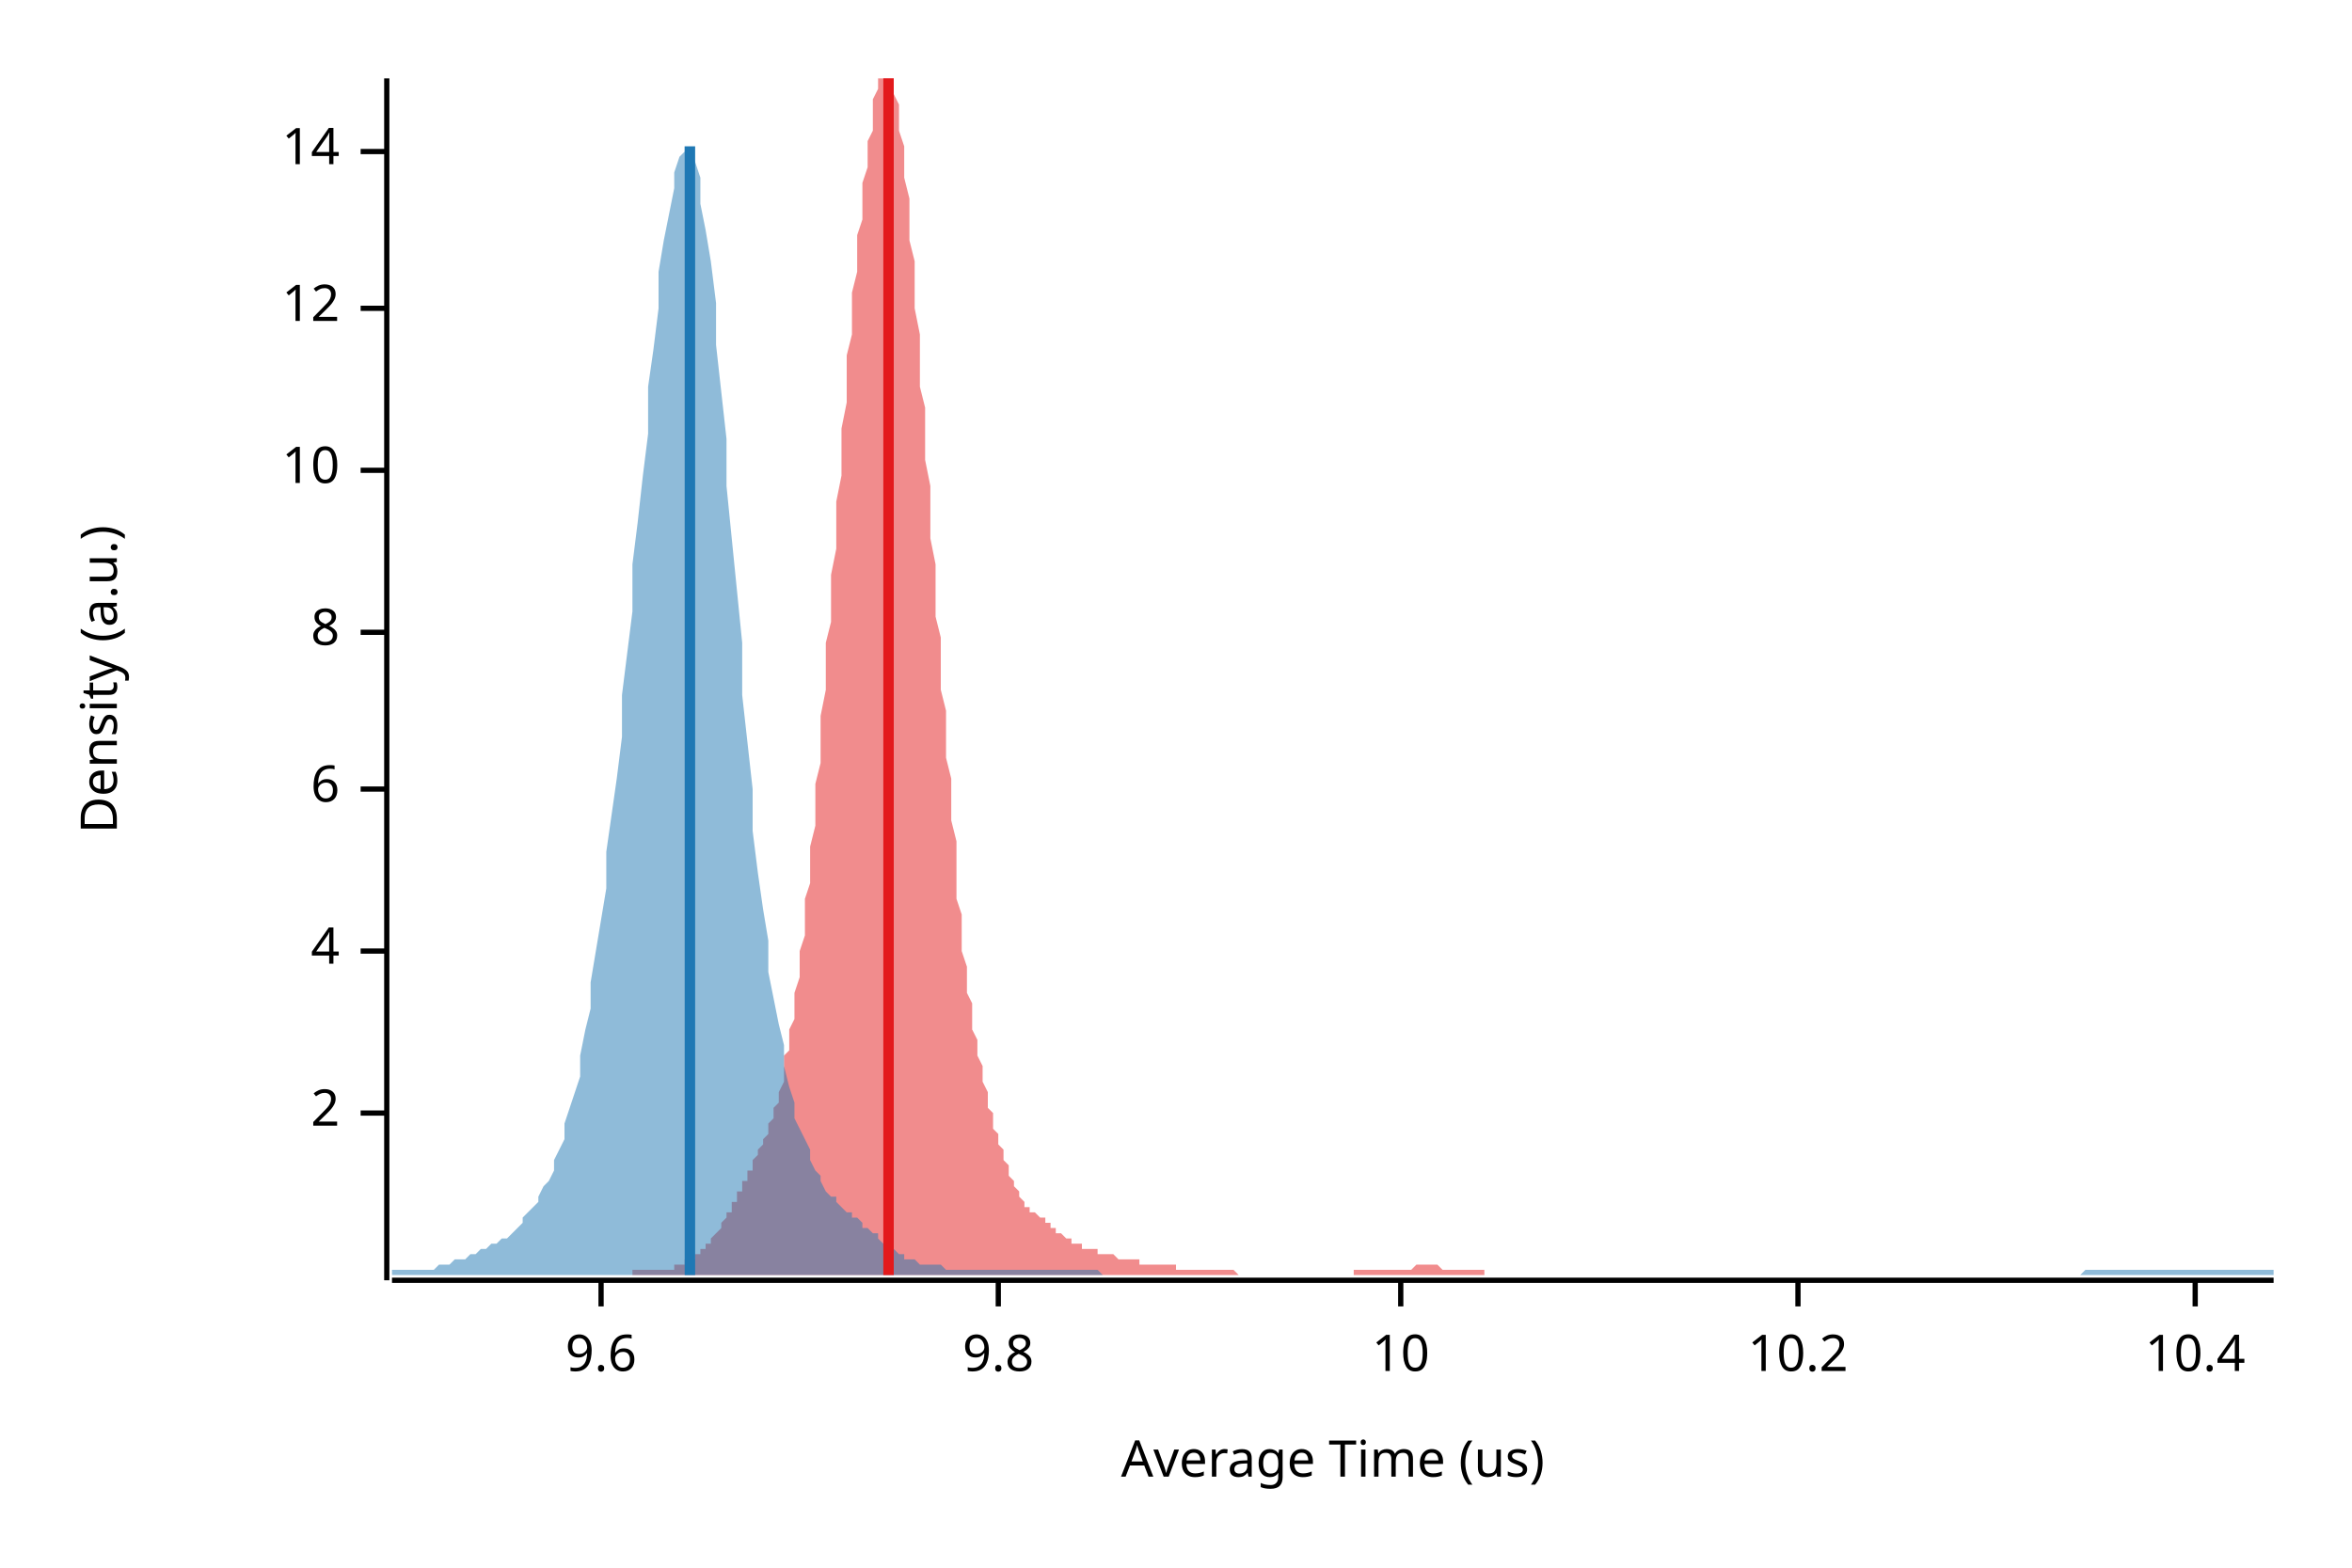
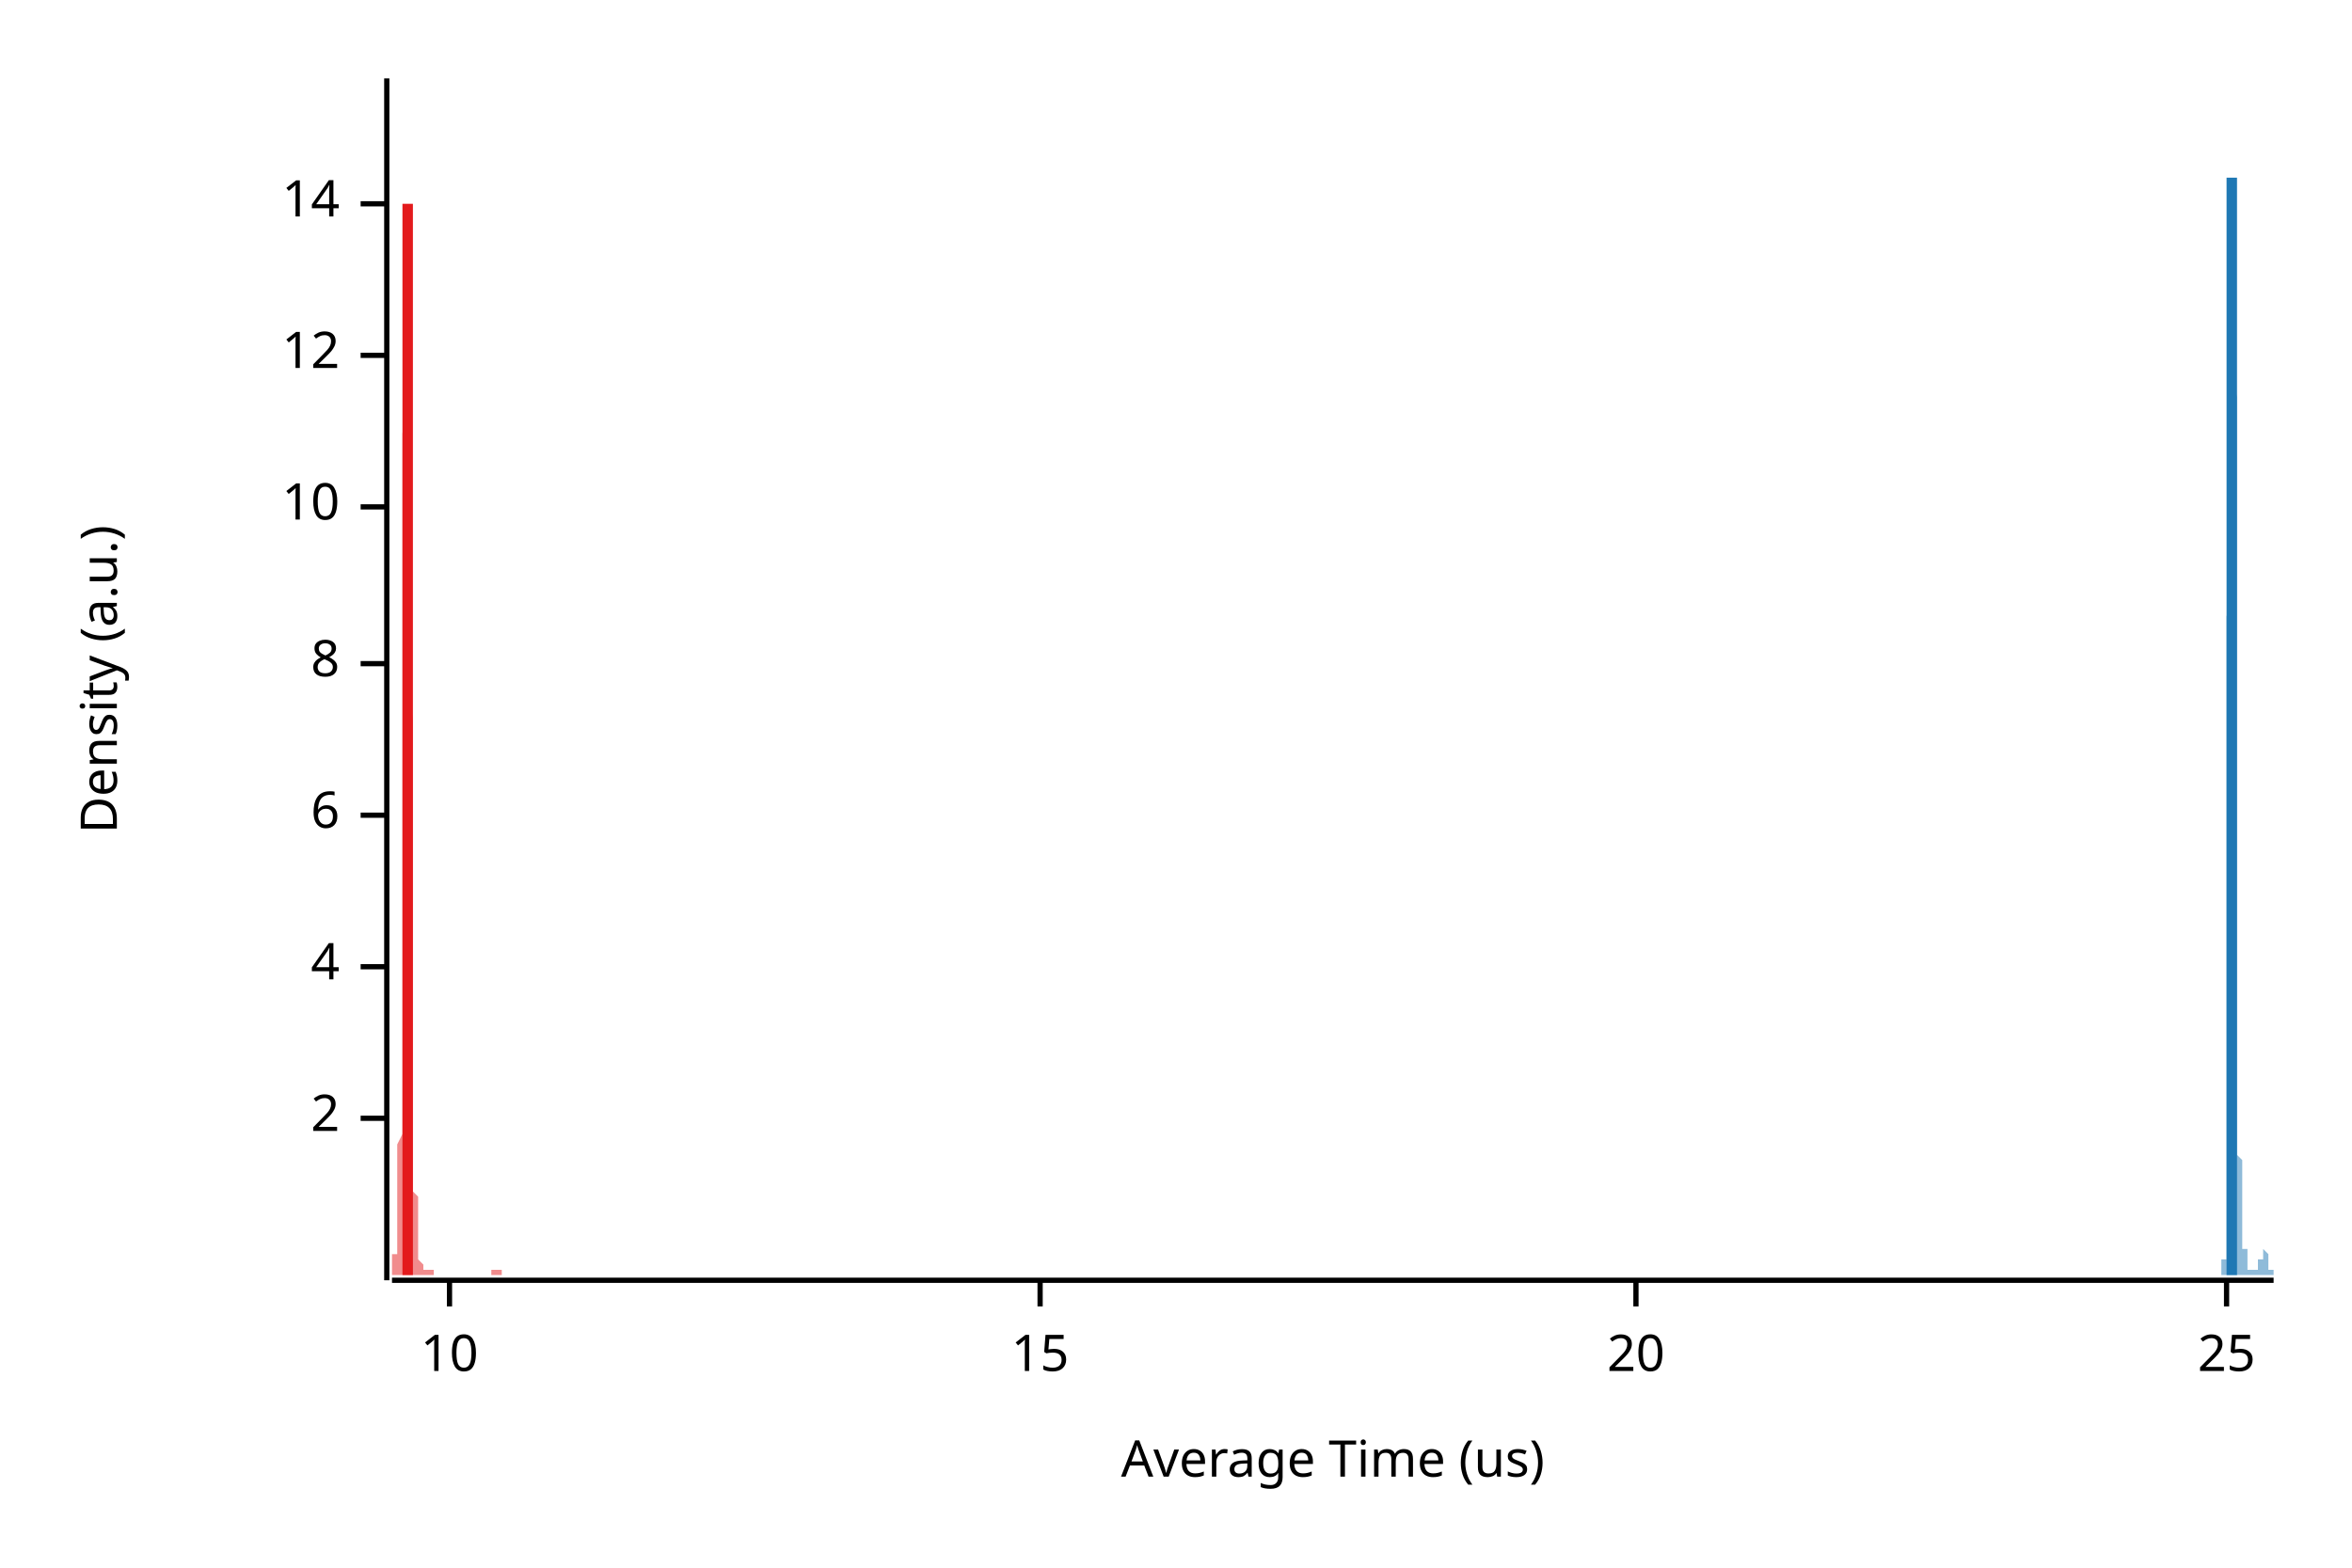
<svg xmlns="http://www.w3.org/2000/svg" width="450" height="300" viewBox="0 0 450 300">
  <text x="15" y="130" dy="0.76em" text-anchor="middle" font-family="sans-serif" font-size="9.677" opacity="1" fill="#000000" transform="rotate(270, 15, 130)">
Density (a.u.)
</text>
  <text x="255" y="285" dy="-0.5ex" text-anchor="middle" font-family="sans-serif" font-size="9.677" opacity="1" fill="#000000">
Average Time (us)
</text>
  <polyline fill="none" opacity="1" stroke="#000000" stroke-width="1" points="74,15 74,245 " />
-   <text x="65" y="213" dy="0.5ex" text-anchor="end" font-family="sans-serif" font-size="9.677" opacity="1" fill="#000000">
+   <text x="65" y="214" dy="0.5ex" text-anchor="end" font-family="sans-serif" font-size="9.677" opacity="1" fill="#000000">
2
</text>
-   <polyline fill="none" opacity="1" stroke="#000000" stroke-width="1" points="69,213 74,213 " />
-   <text x="65" y="182" dy="0.5ex" text-anchor="end" font-family="sans-serif" font-size="9.677" opacity="1" fill="#000000">
+   <polyline fill="none" opacity="1" stroke="#000000" stroke-width="1" points="69,214 74,214 " />
+   <text x="65" y="185" dy="0.5ex" text-anchor="end" font-family="sans-serif" font-size="9.677" opacity="1" fill="#000000">
4
</text>
-   <polyline fill="none" opacity="1" stroke="#000000" stroke-width="1" points="69,182 74,182 " />
-   <text x="65" y="151" dy="0.5ex" text-anchor="end" font-family="sans-serif" font-size="9.677" opacity="1" fill="#000000">
+   <polyline fill="none" opacity="1" stroke="#000000" stroke-width="1" points="69,185 74,185 " />
+   <text x="65" y="156" dy="0.5ex" text-anchor="end" font-family="sans-serif" font-size="9.677" opacity="1" fill="#000000">
6
</text>
-   <polyline fill="none" opacity="1" stroke="#000000" stroke-width="1" points="69,151 74,151 " />
-   <text x="65" y="121" dy="0.5ex" text-anchor="end" font-family="sans-serif" font-size="9.677" opacity="1" fill="#000000">
+   <polyline fill="none" opacity="1" stroke="#000000" stroke-width="1" points="69,156 74,156 " />
+   <text x="65" y="127" dy="0.5ex" text-anchor="end" font-family="sans-serif" font-size="9.677" opacity="1" fill="#000000">
8
</text>
-   <polyline fill="none" opacity="1" stroke="#000000" stroke-width="1" points="69,121 74,121 " />
-   <text x="65" y="90" dy="0.5ex" text-anchor="end" font-family="sans-serif" font-size="9.677" opacity="1" fill="#000000">
+   <polyline fill="none" opacity="1" stroke="#000000" stroke-width="1" points="69,127 74,127 " />
+   <text x="65" y="97" dy="0.5ex" text-anchor="end" font-family="sans-serif" font-size="9.677" opacity="1" fill="#000000">
10
</text>
-   <polyline fill="none" opacity="1" stroke="#000000" stroke-width="1" points="69,90 74,90 " />
-   <text x="65" y="59" dy="0.5ex" text-anchor="end" font-family="sans-serif" font-size="9.677" opacity="1" fill="#000000">
+   <polyline fill="none" opacity="1" stroke="#000000" stroke-width="1" points="69,97 74,97 " />
+   <text x="65" y="68" dy="0.5ex" text-anchor="end" font-family="sans-serif" font-size="9.677" opacity="1" fill="#000000">
12
</text>
-   <polyline fill="none" opacity="1" stroke="#000000" stroke-width="1" points="69,59 74,59 " />
-   <text x="65" y="29" dy="0.5ex" text-anchor="end" font-family="sans-serif" font-size="9.677" opacity="1" fill="#000000">
+   <polyline fill="none" opacity="1" stroke="#000000" stroke-width="1" points="69,68 74,68 " />
+   <text x="65" y="39" dy="0.5ex" text-anchor="end" font-family="sans-serif" font-size="9.677" opacity="1" fill="#000000">
14
</text>
-   <polyline fill="none" opacity="1" stroke="#000000" stroke-width="1" points="69,29 74,29 " />
+   <polyline fill="none" opacity="1" stroke="#000000" stroke-width="1" points="69,39 74,39 " />
  <polyline fill="none" opacity="1" stroke="#000000" stroke-width="1" points="75,245 435,245 " />
-   <text x="115" y="255" dy="0.76em" text-anchor="middle" font-family="sans-serif" font-size="9.677" opacity="1" fill="#000000">
- 9.6
- </text>
-   <polyline fill="none" opacity="1" stroke="#000000" stroke-width="1" points="115,245 115,250 " />
-   <text x="191" y="255" dy="0.76em" text-anchor="middle" font-family="sans-serif" font-size="9.677" opacity="1" fill="#000000">
- 9.8
- </text>
-   <polyline fill="none" opacity="1" stroke="#000000" stroke-width="1" points="191,245 191,250 " />
-   <text x="268" y="255" dy="0.76em" text-anchor="middle" font-family="sans-serif" font-size="9.677" opacity="1" fill="#000000">
+   <text x="86" y="255" dy="0.76em" text-anchor="middle" font-family="sans-serif" font-size="9.677" opacity="1" fill="#000000">
10
</text>
-   <polyline fill="none" opacity="1" stroke="#000000" stroke-width="1" points="268,245 268,250 " />
-   <text x="344" y="255" dy="0.76em" text-anchor="middle" font-family="sans-serif" font-size="9.677" opacity="1" fill="#000000">
- 10.2
+   <polyline fill="none" opacity="1" stroke="#000000" stroke-width="1" points="86,245 86,250 " />
+   <text x="199" y="255" dy="0.76em" text-anchor="middle" font-family="sans-serif" font-size="9.677" opacity="1" fill="#000000">
+ 15
</text>
-   <polyline fill="none" opacity="1" stroke="#000000" stroke-width="1" points="344,245 344,250 " />
-   <text x="420" y="255" dy="0.76em" text-anchor="middle" font-family="sans-serif" font-size="9.677" opacity="1" fill="#000000">
- 10.4
+   <polyline fill="none" opacity="1" stroke="#000000" stroke-width="1" points="199,245 199,250 " />
+   <text x="313" y="255" dy="0.76em" text-anchor="middle" font-family="sans-serif" font-size="9.677" opacity="1" fill="#000000">
+ 20
</text>
-   <polyline fill="none" opacity="1" stroke="#000000" stroke-width="1" points="420,245 420,250 " />
-   <polygon opacity="0.5" fill="#E31A1C" points="121,243 122,243 122,243 122,243 123,243 123,243 123,243 124,243 124,243 124,243 125,243 125,243 125,243 126,243 126,243 126,243 127,243 127,243 127,243 128,243 128,243 128,243 129,243 129,242 129,242 130,242 130,242 130,242 131,242 131,242 131,241 132,241 132,241 132,241 133,241 133,240 133,240 133,240 134,240 134,239 134,239 135,239 135,238 135,238 136,238 136,237 136,237 137,236 137,236 137,236 138,235 138,235 138,234 139,233 139,233 139,232 140,232 140,231 140,230 141,230 141,229 141,228 142,228 142,227 142,226 143,226 143,225 143,224 144,224 144,223 144,222 145,221 145,221 145,220 146,219 146,219 146,218 147,217 147,216 147,215 148,214 148,213 148,212 149,211 149,210 149,209 150,207 150,206 150,204 150,202 151,201 151,199 151,197 152,195 152,192 152,190 153,187 153,185 153,182 154,179 154,176 154,172 155,169 155,165 155,162 156,158 156,154 156,150 157,146 157,141 157,137 158,132 158,128 158,123 159,119 159,114 159,110 160,105 160,100 160,96 161,91 161,86 161,82 162,77 162,73 162,68 163,64 163,60 163,56 164,52 164,49 164,45 165,42 165,38 165,35 166,32 166,30 166,27 167,25 167,23 167,21 167,19 168,17 168,16 168,15 169,15 169,15 169,15 170,15 170,15 170,15 171,15 171,17 171,18 172,20 172,22 172,25 173,28 173,31 173,34 174,38 174,42 174,46 175,50 175,55 175,59 176,64 176,69 176,74 177,78 177,83 177,88 178,93 178,98 178,103 179,108 179,113 179,118 180,122 180,127 180,132 181,136 181,141 181,145 182,149 182,153 182,157 183,161 183,165 183,169 183,172 184,175 184,179 184,182 185,185 185,187 185,190 186,192 186,194 186,197 187,199 187,201 187,202 188,204 188,206 188,207 189,209 189,210 189,212 190,213 190,214 190,216 191,217 191,218 191,219 192,220 192,221 192,222 193,223 193,224 193,225 194,226 194,227 194,227 195,228 195,229 195,229 196,230 196,230 196,231 197,231 197,231 197,232 198,232 198,232 198,232 199,233 199,233 199,233 200,233 200,234 200,234 200,234 201,234 201,235 201,235 202,235 202,235 202,236 203,236 203,236 203,236 204,237 204,237 204,237 205,237 205,238 205,238 206,238 206,238 206,238 207,238 207,239 207,239 208,239 208,239 208,239 209,239 209,239 209,239 210,239 210,240 210,240 211,240 211,240 211,240 212,240 212,240 212,240 213,240 213,240 213,240 214,241 214,241 214,241 215,241 215,241 215,241 216,241 216,241 216,241 217,241 217,241 217,241 217,241 218,241 218,241 218,242 219,242 219,242 219,242 220,242 220,242 220,242 221,242 221,242 221,242 222,242 222,242 222,242 223,242 223,242 223,242 224,242 224,242 224,242 225,242 225,242 225,243 226,243 226,243 226,243 227,243 227,243 227,243 228,243 228,243 228,243 229,243 229,243 229,243 230,243 230,243 230,243 231,243 231,243 231,243 232,243 232,243 232,243 233,243 233,243 233,243 233,243 234,243 234,243 234,243 235,243 235,243 235,243 236,243 236,243 236,243 237,244 237,244 237,244 238,244 238,244 238,244 239,244 239,244 239,244 240,244 240,244 240,244 241,244 241,244 241,244 242,244 242,244 242,244 243,244 243,244 243,244 244,244 244,244 244,244 245,244 245,244 245,244 246,244 246,244 246,244 247,244 247,244 247,244 248,244 248,244 248,244 249,244 249,244 249,244 250,244 250,244 250,244 250,244 251,244 251,244 251,244 252,244 252,244 252,244 253,244 253,244 253,244 254,244 254,244 254,244 255,244 255,244 255,244 256,244 256,244 256,244 257,244 257,244 257,244 258,244 258,244 258,244 259,244 259,243 259,243 260,243 260,243 260,243 261,243 261,243 261,243 262,243 262,243 262,243 263,243 263,243 263,243 264,243 264,243 264,243 265,243 265,243 265,243 266,243 266,243 266,243 267,243 267,243 267,243 267,243 268,243 268,243 268,243 269,243 269,243 269,243 270,243 270,243 270,243 271,242 271,242 271,242 272,242 272,242 272,242 273,242 273,242 273,242 274,242 274,242 274,242 275,242 275,242 275,242 276,243 276,243 276,243 277,243 277,243 277,243 278,243 278,243 278,243 279,243 279,243 279,243 280,243 280,243 280,243 281,243 281,243 281,243 282,243 282,243 282,243 283,243 283,243 283,243 283,243 284,243 284,243 284,243 284,244 121,244 " />
-   <polygon opacity="0.5" fill="#1F78B4" points="75,243 75,243 76,243 77,243 77,243 78,243 79,243 80,243 80,243 81,243 82,243 82,243 83,243 84,242 85,242 85,242 86,242 87,241 87,241 88,241 89,241 90,240 90,240 91,240 92,239 93,239 93,239 94,238 95,238 95,238 96,237 97,237 98,236 98,236 99,235 100,234 100,233 101,232 102,231 103,230 103,229 104,227 105,226 106,224 106,222 107,220 108,218 108,215 109,212 110,209 111,206 111,202 112,197 113,193 113,188 114,182 115,176 116,170 116,163 117,156 118,149 119,141 119,133 120,125 121,117 121,108 122,100 123,91 124,83 124,74 125,67 126,59 126,52 127,46 128,41 129,36 129,33 130,30 131,29 131,28 132,29 133,31 134,34 134,39 135,44 136,50 137,58 137,66 138,75 139,84 139,93 140,103 141,113 142,123 142,133 143,142 144,151 144,159 145,167 146,174 147,180 147,186 148,191 149,196 150,200 150,204 151,208 152,211 152,214 153,216 154,218 155,220 155,222 156,224 157,225 157,226 158,228 159,229 160,229 160,230 161,231 162,232 163,232 163,233 164,233 165,234 165,235 166,235 167,236 168,236 168,237 169,238 170,238 170,239 171,239 172,240 173,240 173,241 174,241 175,241 176,242 176,242 177,242 178,242 178,242 179,242 180,242 181,243 181,243 182,243 183,243 183,243 184,243 185,243 186,243 186,243 187,243 188,243 188,243 189,243 190,243 191,243 191,243 192,243 193,243 194,243 194,243 195,243 196,243 196,243 197,243 198,243 199,243 199,243 200,243 201,243 201,243 202,243 203,243 204,243 204,243 205,243 206,243 207,243 207,243 208,243 209,243 209,243 210,243 211,244 212,244 212,244 213,244 214,244 214,244 215,244 216,244 217,244 217,244 218,244 219,244 220,244 220,244 221,244 222,244 222,244 223,244 224,244 225,244 225,244 226,244 227,244 227,244 228,244 229,244 230,244 230,244 231,244 232,244 232,244 233,244 234,244 235,244 235,244 236,244 237,244 238,244 238,244 239,244 240,244 240,244 241,244 242,244 243,244 243,244 244,244 245,244 245,244 246,244 247,244 248,244 248,244 249,244 250,244 251,244 251,244 252,244 253,244 253,244 254,244 255,244 256,244 256,244 257,244 258,244 258,244 259,244 260,244 261,244 261,244 262,244 263,244 264,244 264,244 265,244 266,244 266,244 267,244 268,244 269,244 269,244 270,244 271,244 271,244 272,244 273,244 274,244 274,244 275,244 276,244 277,244 277,244 278,244 279,244 279,244 280,244 281,244 282,244 282,244 283,244 284,244 284,244 285,244 286,244 287,244 287,244 288,244 289,244 289,244 290,244 291,244 292,244 292,244 293,244 294,244 295,244 295,244 296,244 297,244 297,244 298,244 299,244 300,244 300,244 301,244 302,244 302,244 303,244 304,244 305,244 305,244 306,244 307,244 308,244 308,244 309,244 310,244 310,244 311,244 312,244 313,244 313,244 314,244 315,244 315,244 316,244 317,244 318,244 318,244 319,244 320,244 321,244 321,244 322,244 323,244 323,244 324,244 325,244 326,244 326,244 327,244 328,244 328,244 329,244 330,244 331,244 331,244 332,244 333,244 333,244 334,244 335,244 336,244 336,244 337,244 338,244 339,244 339,244 340,244 341,244 341,244 342,244 343,244 344,244 344,244 345,244 346,244 346,244 347,244 348,244 349,244 349,244 350,244 351,244 352,244 352,244 353,244 354,244 354,244 355,244 356,244 357,244 357,244 358,244 359,244 359,244 360,244 361,244 362,244 362,244 363,244 364,244 365,244 365,244 366,244 367,244 367,244 368,244 369,244 370,244 370,244 371,244 372,244 372,244 373,244 374,244 375,244 375,244 376,244 377,244 378,244 378,244 379,244 380,244 380,244 381,244 382,244 383,244 383,244 384,244 385,244 385,244 386,244 387,244 388,244 388,244 389,244 390,244 390,244 391,244 392,244 393,244 393,244 394,244 395,244 396,244 396,244 397,244 398,244 398,244 399,243 400,243 401,243 401,243 402,243 403,243 403,243 404,243 405,243 406,243 406,243 407,243 408,243 409,243 409,243 410,243 411,243 411,243 412,243 413,243 414,243 414,243 415,243 416,243 416,243 417,243 418,243 419,243 419,243 420,243 421,243 422,243 422,243 423,243 424,243 424,243 425,243 426,243 427,243 427,243 428,243 429,243 429,243 430,243 431,243 432,243 432,243 433,243 434,243 435,243 435,244 75,244 " />
-   <polyline fill="none" opacity="1" stroke="#E31A1C" stroke-width="2" points="170,244 170,15 " />
-   <polyline fill="none" opacity="1" stroke="#1F78B4" stroke-width="2" points="132,244 132,28 " />
+   <polyline fill="none" opacity="1" stroke="#000000" stroke-width="1" points="313,245 313,250 " />
+   <text x="426" y="255" dy="0.76em" text-anchor="middle" font-family="sans-serif" font-size="9.677" opacity="1" fill="#000000">
+ 25
+ </text>
+   <polyline fill="none" opacity="1" stroke="#000000" stroke-width="1" points="426,245 426,250 " />
+   <polygon opacity="0.5" fill="#E31A1C" points="75,243 75,243 75,243 75,243 75,243 75,243 75,243 75,243 75,243 75,243 75,243 75,243 75,243 75,243 75,242 75,242 75,242 75,242 75,241 75,241 75,241 75,240 75,240 75,240 76,240 76,239 76,239 76,239 76,238 76,238 76,238 76,237 76,237 76,236 76,235 76,235 76,234 76,233 76,232 76,231 76,230 76,228 76,227 76,225 76,223 76,221 76,219 77,217 77,214 77,211 77,208 77,204 77,200 77,195 77,190 77,185 77,180 77,174 77,167 77,160 77,153 77,146 77,138 77,131 77,123 77,115 77,106 77,98 77,90 77,83 78,75 78,68 78,62 78,56 78,51 78,46 78,43 78,40 78,39 78,39 78,39 78,41 78,44 78,48 78,54 78,60 78,67 78,74 78,83 78,92 78,101 78,110 78,119 78,129 79,138 79,147 79,155 79,163 79,170 79,177 79,183 79,189 79,194 79,198 79,203 79,206 79,209 79,212 79,215 79,217 79,220 79,221 79,223 79,225 79,226 79,227 79,228 80,229 80,230 80,231 80,232 80,232 80,233 80,233 80,234 80,234 80,235 80,236 80,236 80,237 80,237 80,238 80,238 80,239 80,240 80,240 80,240 80,241 80,241 80,241 81,242 81,242 81,242 81,242 81,242 81,242 81,243 81,243 81,243 81,243 81,243 81,243 81,243 81,243 81,243 81,243 81,243 81,243 81,243 81,243 81,243 81,243 81,243 81,243 82,243 82,243 82,243 82,243 82,243 82,243 82,243 82,243 82,243 82,243 82,243 82,243 82,243 82,243 82,243 82,243 82,243 82,243 82,243 82,243 82,243 82,243 82,243 83,243 83,243 83,244 83,244 83,244 83,244 83,244 83,244 83,244 83,244 83,244 83,244 83,244 83,244 83,244 83,244 83,244 83,244 83,244 83,244 83,244 83,244 83,244 84,244 84,244 84,244 84,244 84,244 84,244 84,244 84,244 84,244 84,244 84,244 84,244 84,244 84,244 84,244 84,244 84,244 84,244 84,244 84,244 84,244 84,244 84,244 84,244 85,244 85,244 85,244 85,244 85,244 85,244 85,244 85,244 85,244 85,244 85,244 85,244 85,244 85,244 85,244 85,244 85,244 85,244 85,244 85,244 85,244 85,244 85,244 86,244 86,244 86,244 86,244 86,244 86,244 86,244 86,244 86,244 86,244 86,244 86,244 86,244 86,244 86,244 86,244 86,244 86,244 86,244 86,244 86,244 86,244 86,244 87,244 87,244 87,244 87,244 87,244 87,244 87,244 87,244 87,244 87,244 87,244 87,244 87,244 87,244 87,244 87,244 87,244 87,244 87,244 87,244 87,244 87,244 87,244 87,244 88,244 88,244 88,244 88,244 88,244 88,244 88,244 88,244 88,244 88,244 88,244 88,244 88,244 88,244 88,244 88,244 88,244 88,244 88,244 88,244 88,244 88,244 88,244 89,244 89,244 89,244 89,244 89,244 89,244 89,244 89,244 89,244 89,244 89,244 89,244 89,244 89,244 89,244 89,244 89,244 89,244 89,244 89,244 89,244 89,244 89,244 90,244 90,244 90,244 90,244 90,244 90,244 90,244 90,244 90,244 90,244 90,244 90,244 90,244 90,244 90,244 90,244 90,244 90,244 90,244 90,244 90,244 90,244 90,244 91,244 91,244 91,244 91,244 91,244 91,244 91,244 91,244 91,244 91,244 91,244 91,244 91,244 91,244 91,244 91,244 91,244 91,244 91,244 91,244 91,244 91,244 91,244 91,244 92,244 92,244 92,244 92,244 92,244 92,244 92,244 92,244 92,244 92,244 92,244 92,244 92,244 92,244 92,244 92,244 92,244 92,244 92,244 92,244 92,244 92,244 92,244 93,244 93,244 93,244 93,244 93,244 93,244 93,244 93,244 93,244 93,244 93,244 93,244 93,244 93,244 93,244 93,244 93,244 93,244 93,244 93,244 93,244 93,244 93,244 94,244 94,244 94,244 94,244 94,244 94,244 94,244 94,243 94,243 94,243 94,243 94,243 94,243 94,243 94,243 94,243 94,243 94,243 94,243 94,243 94,243 94,243 94,243 94,243 95,243 95,243 95,243 95,243 95,243 95,243 95,243 95,243 95,243 95,243 95,243 95,243 95,243 95,243 95,243 95,243 95,243 95,243 95,243 95,243 95,243 95,243 95,243 96,243 96,243 96,243 96,243 96,243 96,243 96,243 96,243 96,243 96,243 96,244 75,244 " />
+   <polygon opacity="0.5" fill="#1F78B4" points="425,243 425,243 425,243 425,243 425,243 425,243 425,243 425,243 425,243 425,243 425,242 425,242 425,242 425,242 425,242 425,241 426,241 426,241 426,241 426,240 426,240 426,240 426,239 426,239 426,238 426,238 426,237 426,236 426,236 426,235 426,234 426,233 426,232 426,231 426,230 426,229 426,227 426,226 426,224 426,223 426,221 426,219 426,217 426,215 426,213 426,211 426,208 426,206 426,203 426,200 426,197 426,194 426,191 426,188 426,184 426,181 426,177 426,173 426,169 426,165 426,161 426,156 426,152 426,147 426,143 426,138 426,133 426,128 426,123 426,118 427,113 427,108 427,103 427,98 427,93 427,88 427,84 427,79 427,74 427,69 427,65 427,60 427,56 427,52 427,48 427,44 427,40 427,37 427,33 427,30 427,27 427,25 427,22 427,20 427,19 427,17 427,16 427,15 427,15 427,15 427,15 427,15 427,15 427,15 427,16 427,17 427,19 427,20 427,22 427,25 427,27 427,30 427,33 427,36 427,40 427,43 427,47 427,51 427,55 427,59 427,63 427,67 427,72 428,76 428,81 428,85 428,90 428,95 428,99 428,104 428,109 428,113 428,118 428,122 428,127 428,131 428,135 428,139 428,144 428,148 428,152 428,155 428,159 428,163 428,166 428,169 428,173 428,176 428,179 428,182 428,184 428,187 428,189 428,192 428,194 428,196 428,198 428,200 428,202 428,204 428,205 428,207 428,208 428,210 428,211 428,212 428,213 428,214 428,215 428,216 428,217 428,218 428,219 428,220 428,220 428,221 428,221 429,222 429,223 429,223 429,224 429,224 429,224 429,225 429,225 429,226 429,226 429,226 429,227 429,227 429,228 429,228 429,228 429,228 429,229 429,229 429,229 429,230 429,230 429,230 429,231 429,231 429,231 429,232 429,232 429,232 429,232 429,233 429,233 429,233 429,234 429,234 429,234 429,234 429,235 429,235 429,235 429,236 429,236 429,236 429,236 429,237 429,237 429,237 429,237 429,238 429,238 429,238 429,238 429,239 429,239 430,239 430,239 430,239 430,240 430,240 430,240 430,240 430,240 430,241 430,241 430,241 430,241 430,241 430,241 430,242 430,242 430,242 430,242 430,242 430,242 430,242 430,242 430,242 430,242 430,243 430,243 430,243 430,243 430,243 430,243 430,243 430,243 430,243 430,243 430,243 430,243 430,243 430,243 430,243 430,243 430,243 430,243 430,243 430,243 430,243 430,243 430,243 430,243 430,243 430,243 430,243 430,243 430,243 430,243 431,243 431,243 431,243 431,243 431,243 431,243 431,243 431,243 431,243 431,243 431,243 431,243 431,243 431,243 431,243 431,243 431,243 431,243 431,243 431,243 431,243 431,243 431,243 431,243 431,243 431,243 431,243 431,244 431,244 431,244 431,244 431,244 431,244 431,244 431,244 431,243 431,243 431,243 431,243 431,243 431,243 431,243 431,243 431,243 431,243 431,243 431,243 431,243 431,243 431,243 431,243 431,243 431,243 432,243 432,243 432,243 432,243 432,243 432,243 432,243 432,243 432,243 432,243 432,243 432,243 432,243 432,243 432,243 432,243 432,243 432,243 432,243 432,243 432,243 432,243 432,243 432,243 432,243 432,243 432,243 432,243 432,243 432,243 432,243 432,243 432,243 432,243 432,243 432,243 432,243 432,243 432,243 432,243 432,243 432,242 432,242 432,242 432,242 432,242 432,242 432,242 432,242 432,242 432,242 432,241 432,241 432,241 433,241 433,241 433,241 433,241 433,241 433,240 433,240 433,240 433,240 433,240 433,240 433,240 433,239 433,239 433,239 433,239 433,239 433,239 433,239 433,239 433,238 433,238 433,238 433,238 433,238 433,238 433,238 433,238 433,238 433,238 433,238 433,238 433,238 433,238 433,238 433,238 433,238 433,238 433,238 433,238 433,238 433,238 433,238 433,238 433,238 433,238 433,239 433,239 433,239 433,239 433,239 433,239 433,239 433,239 434,240 434,240 434,240 434,240 434,240 434,240 434,240 434,241 434,241 434,241 434,241 434,241 434,241 434,241 434,241 434,242 434,242 434,242 434,242 434,242 434,242 434,242 434,242 434,242 434,242 434,243 434,243 434,243 434,243 434,243 434,243 434,243 434,243 434,243 434,243 434,243 434,243 434,243 434,243 434,243 434,243 434,243 434,243 434,243 434,243 434,243 434,243 434,243 434,243 434,243 434,243 434,243 434,243 435,243 435,244 425,244 " />
+   <polyline fill="none" opacity="1" stroke="#E31A1C" stroke-width="2" points="78,244 78,39 " />
+   <polyline fill="none" opacity="1" stroke="#1F78B4" stroke-width="2" points="427,244 427,34 " />
</svg>
